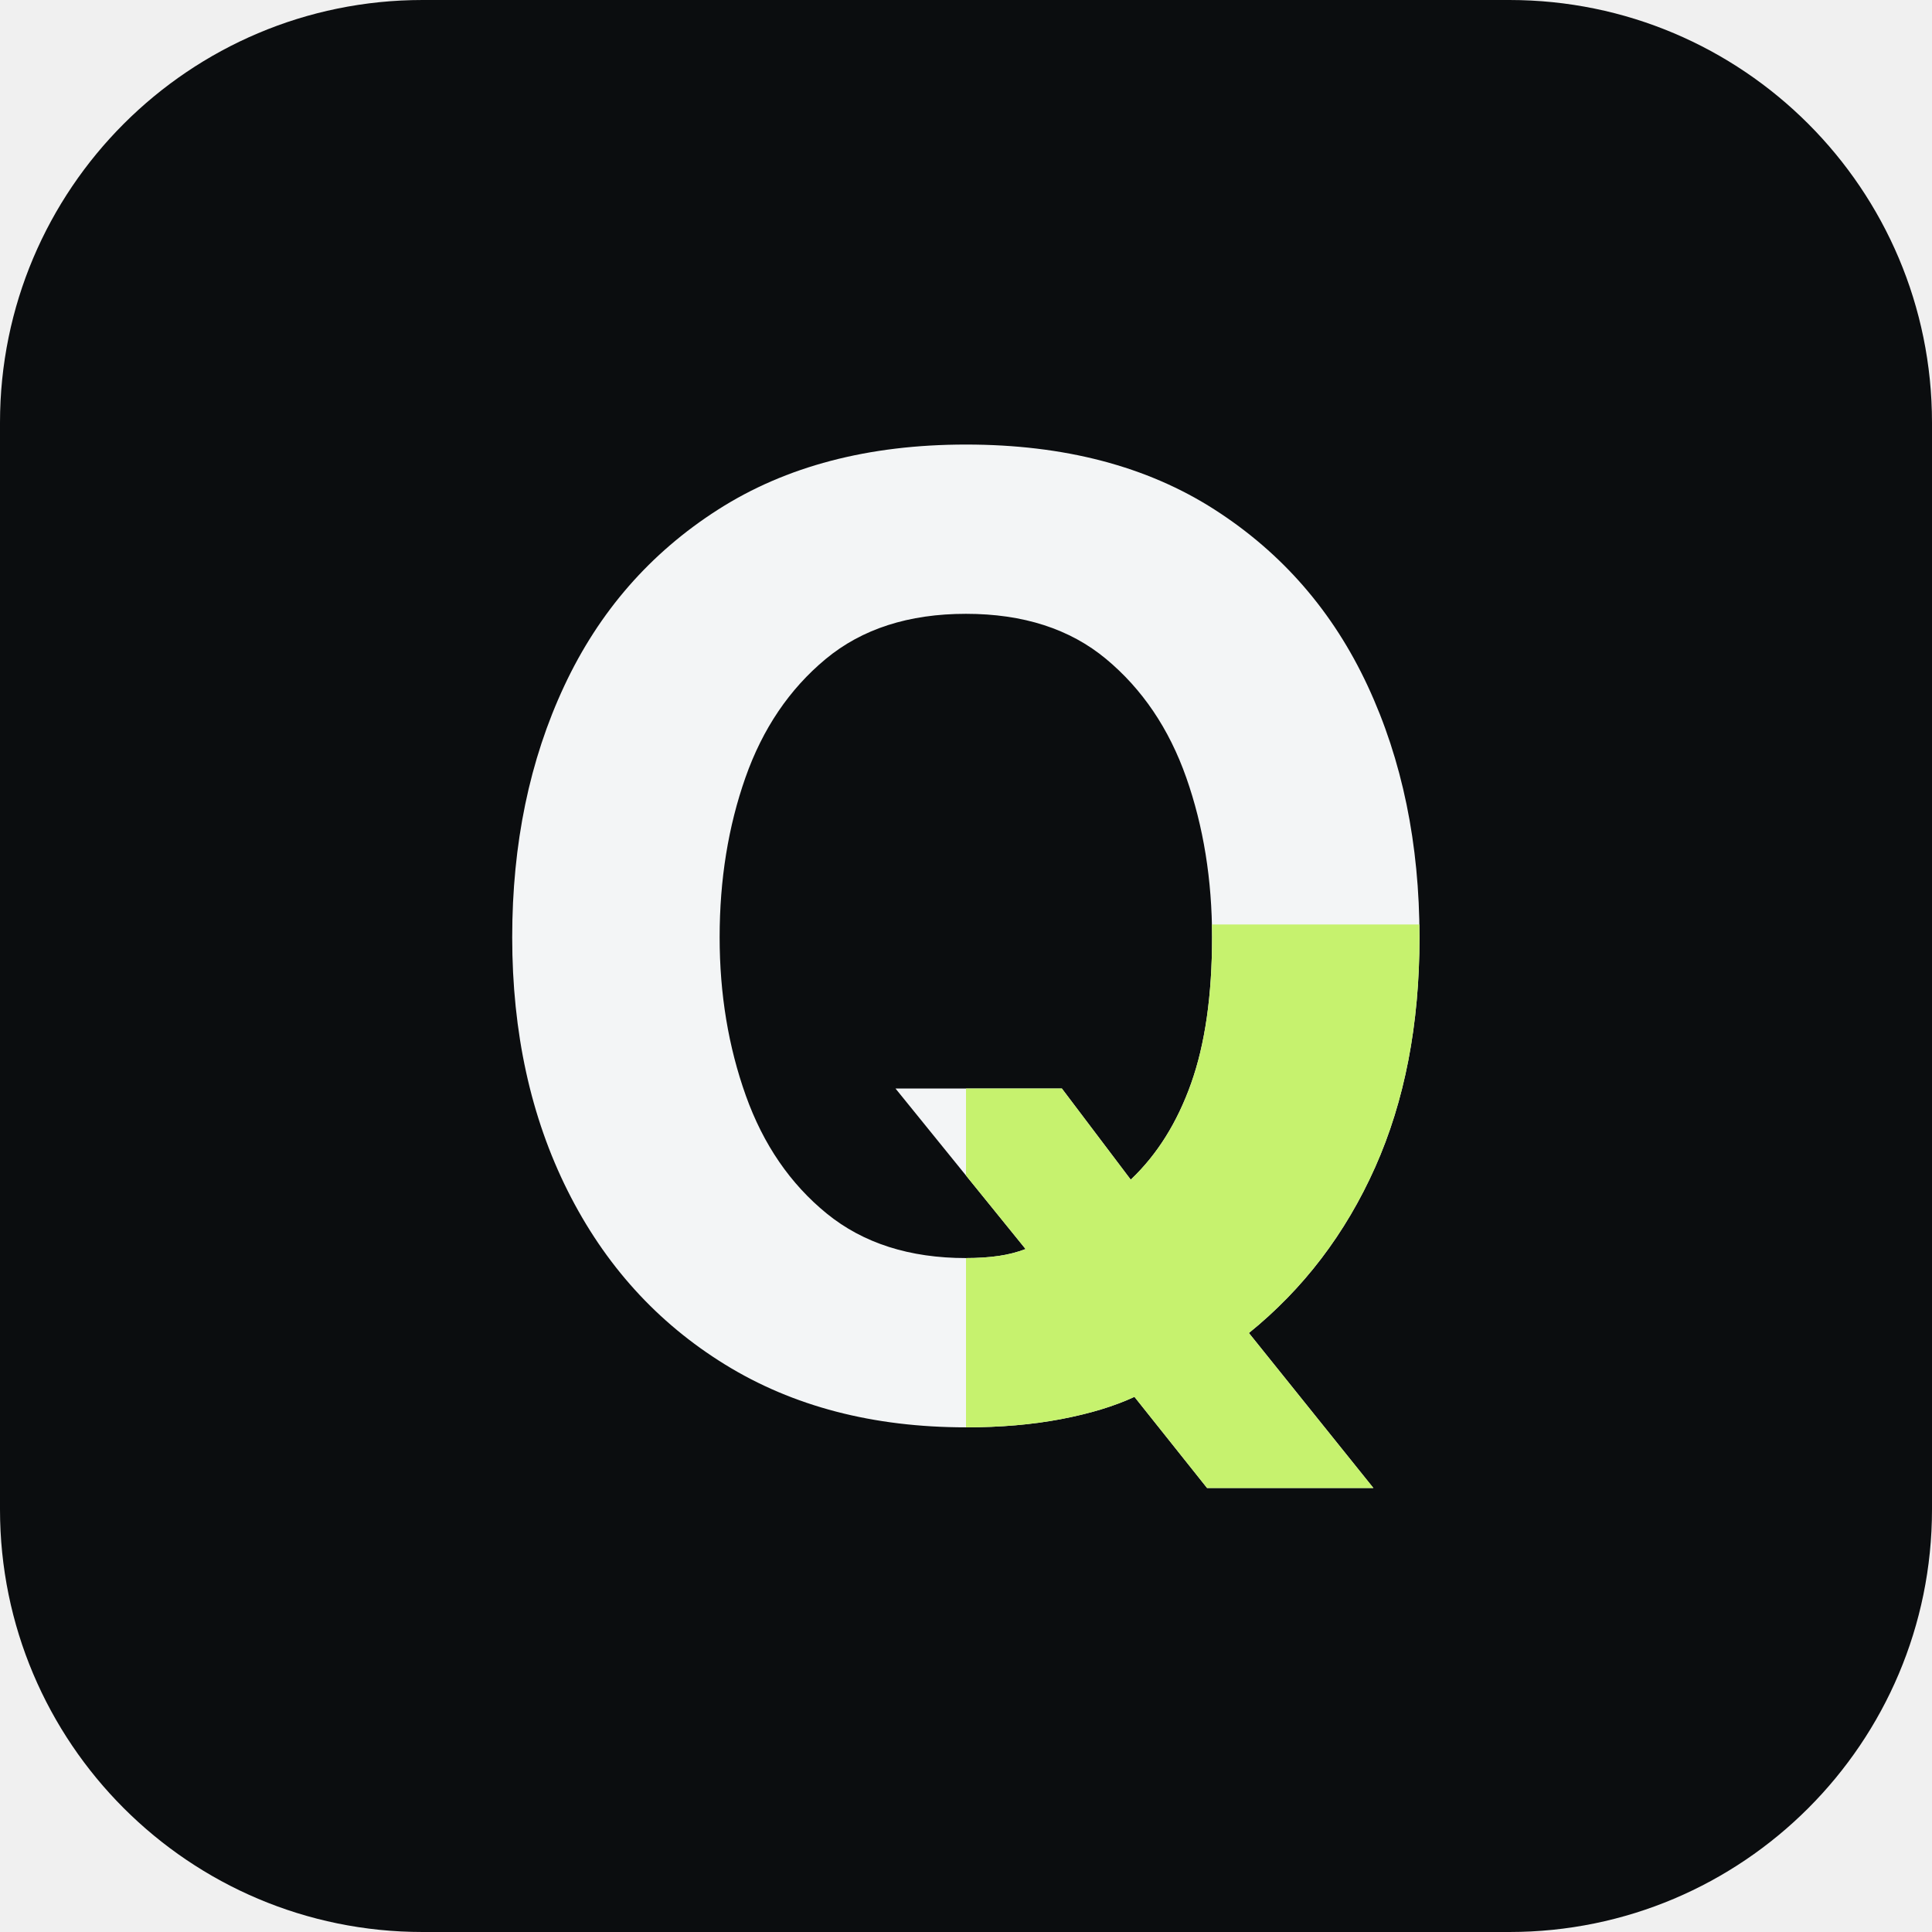
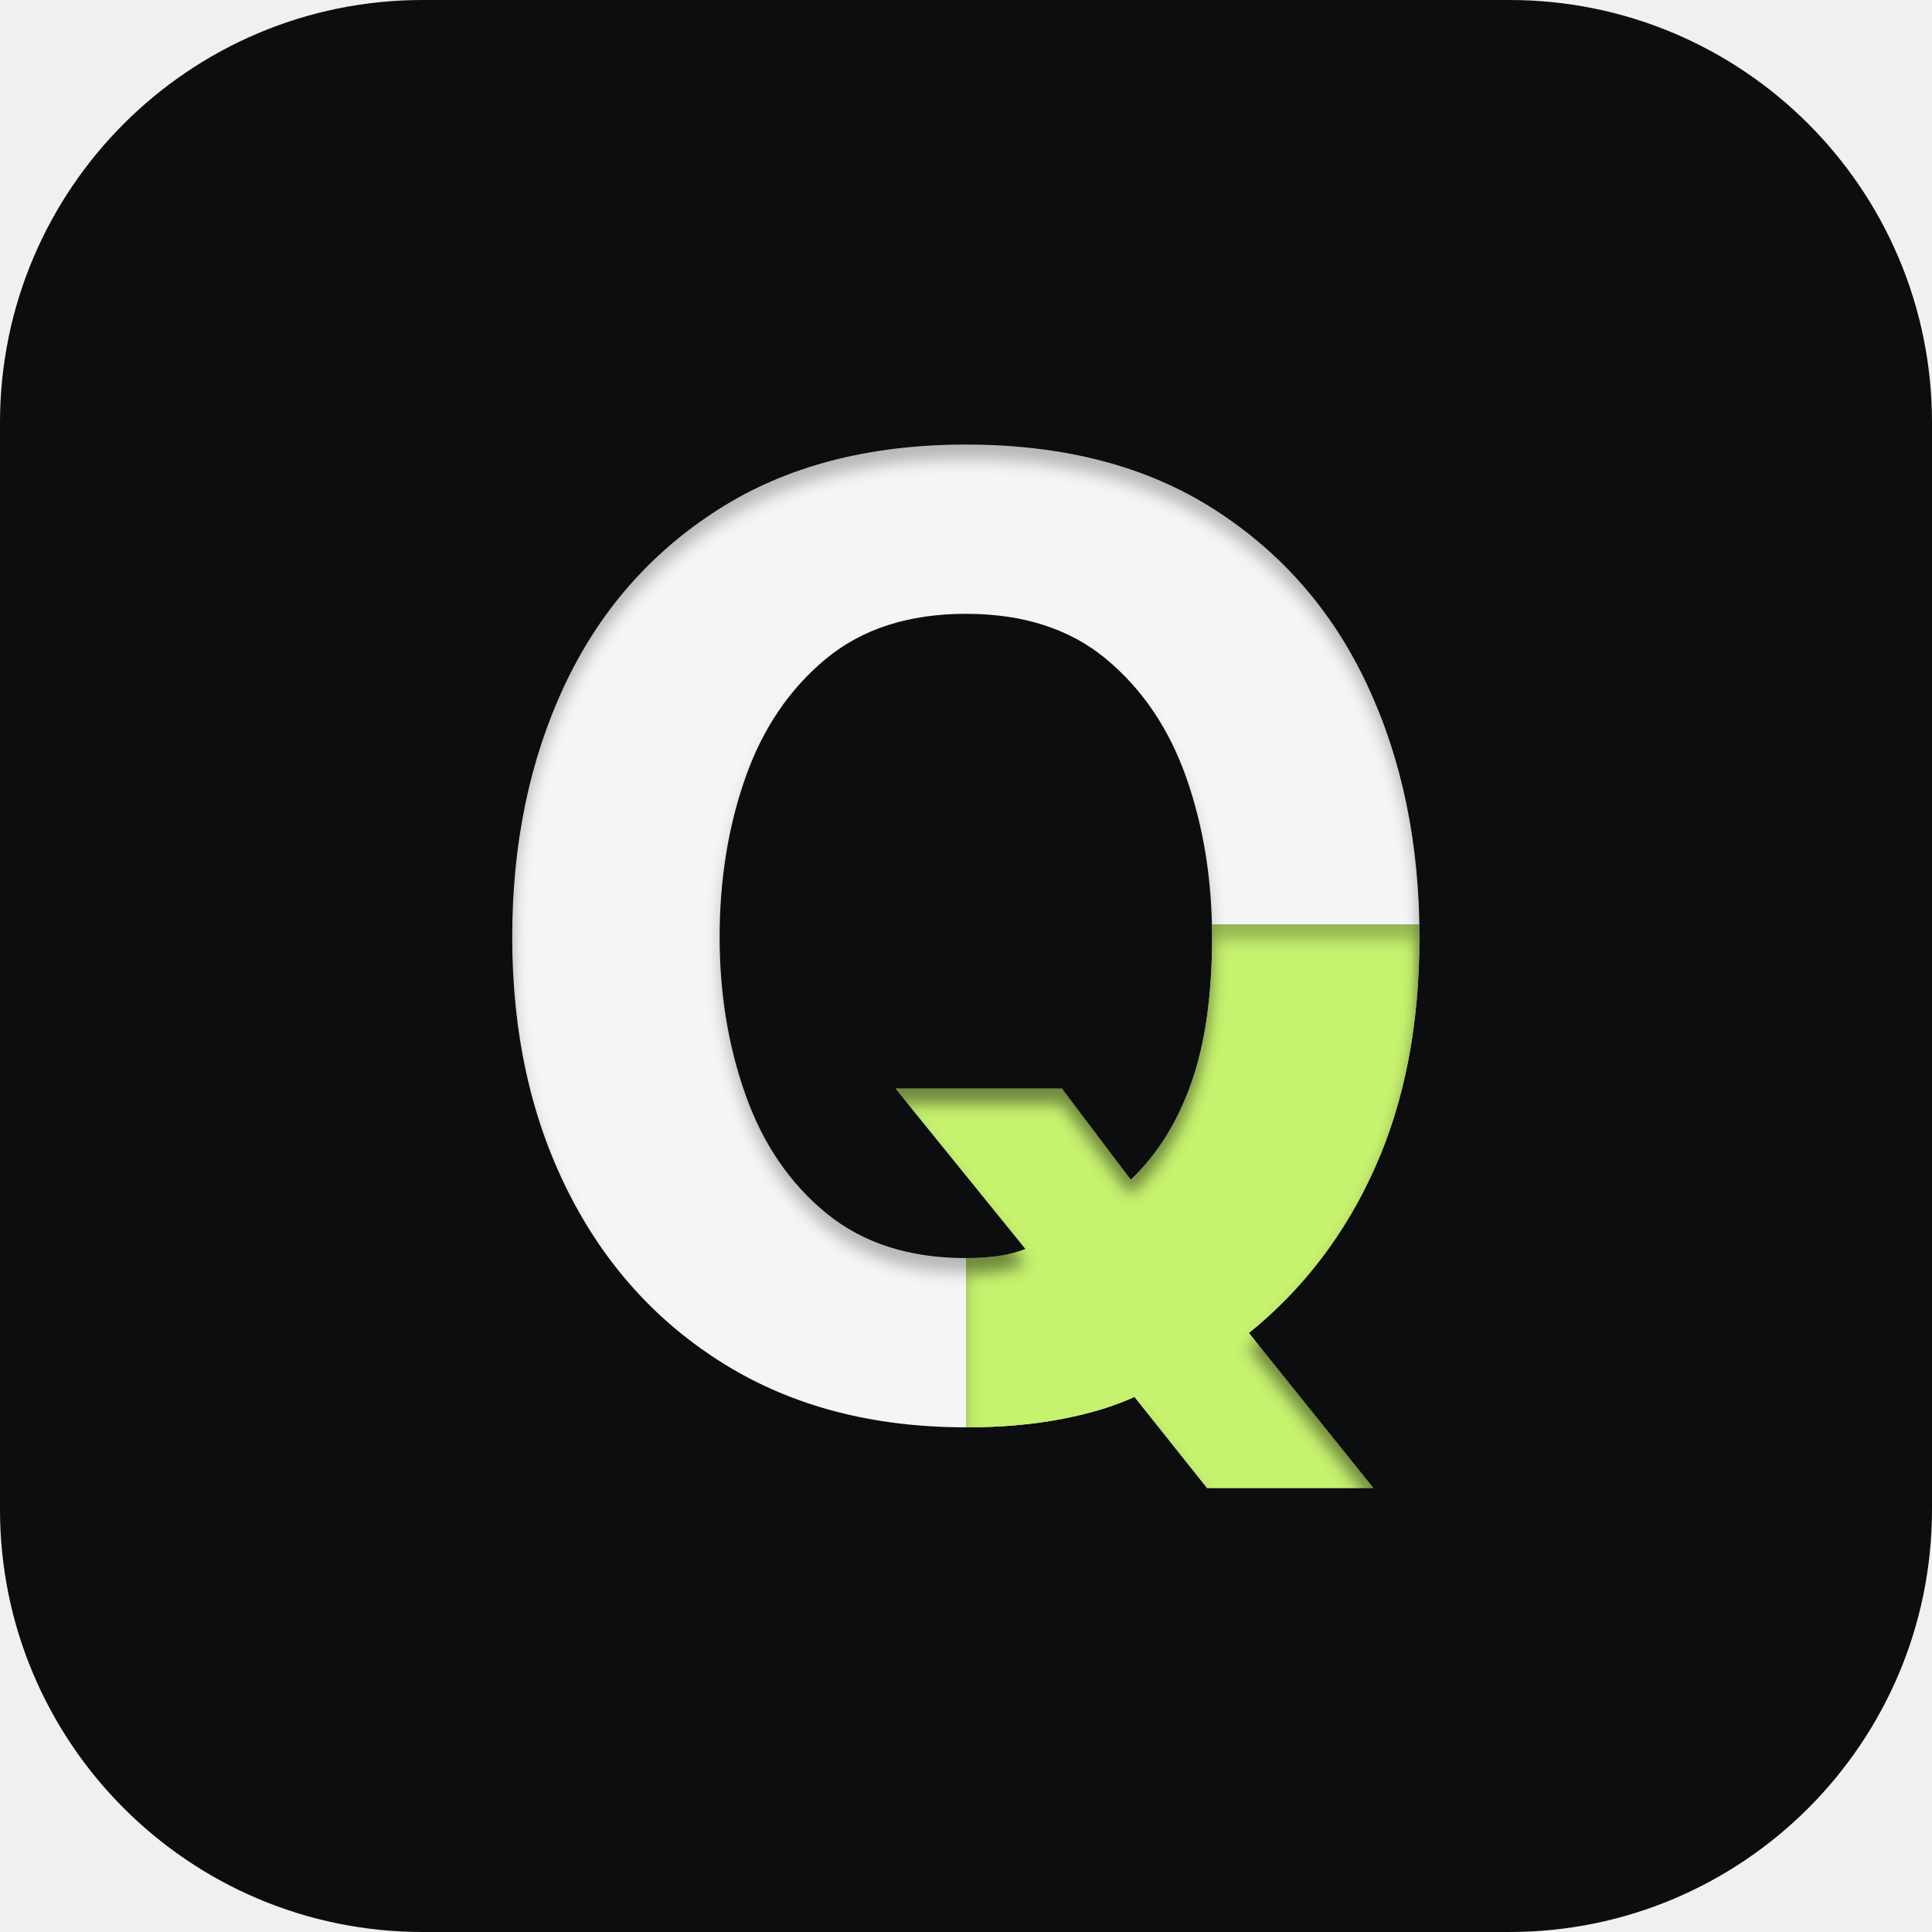
- <svg xmlns="http://www.w3.org/2000/svg" width="512" height="512" viewBox="0 0 512 512">
-   <rect width="512" height="512" rx="112" fill="#0B0D0F" />
+ <svg xmlns="http://www.w3.org/2000/svg" width="512" height="512" viewBox="0 0 512 512" fill="none">
+   <g clip-path="url(#clip0_2_5)">
+     <path d="M400 0H112C50.144 0 0 50.144 0 112V400C0 461.856 50.144 512 112 512H400C461.856 512 512 461.856 512 400V112C512 50.144 461.856 0 400 0Z" fill="#0B0D0F" />
+     <g filter="url(#filter0_i_2_5)">
+       <path d="M319.88 394.33L300.64 370.18C295.307 372.66 288.827 374.627 281.2 376.08C273.567 377.533 265.163 378.26 255.99 378.26C231.423 378.26 210.143 372.713 192.15 361.62C174.157 350.527 160.257 335.187 150.45 315.6C140.643 296.013 135.74 273.61 135.74 248.39C135.74 223.63 140.34 201.423 149.54 181.77C158.733 162.11 172.317 146.537 190.29 135.05C208.257 123.557 230.157 117.81 255.99 117.81C282.017 117.81 303.98 123.557 321.88 135.05C339.78 146.537 353.303 162.11 362.45 181.77C371.603 201.423 376.18 223.63 376.18 248.39C376.18 271.457 372.26 291.777 364.42 309.35C356.58 326.923 345.43 341.56 330.97 353.26L363.96 394.33H319.88ZM255.99 333.4C259.177 333.4 262.057 333.213 264.63 332.84C267.203 332.467 269.59 331.857 271.79 331.01L237.32 288.47H281.41L299.66 312.62C306.633 306.02 311.967 297.513 315.66 287.1C319.36 276.687 321.21 263.783 321.21 248.39C321.21 233.13 318.93 219.02 314.37 206.06C309.803 193.093 302.723 182.62 293.13 174.64C283.537 166.66 271.157 162.67 255.99 162.67C240.83 162.67 228.44 166.66 218.82 174.64C209.207 182.62 202.117 193.093 197.55 206.06C192.99 219.02 190.71 233.13 190.71 248.39C190.71 263.41 193.027 277.403 197.66 290.37C202.293 303.33 209.44 313.743 219.1 321.61C228.767 329.47 241.063 333.4 255.99 333.4Z" fill-rule="evenodd" clip-rule="evenodd" fill="#F3F5F6" />
+     </g>
+     <g filter="url(#filter1_i_2_5)">
+       <mask id="mask0_2_5" style="mask-type:luminance" maskUnits="userSpaceOnUse" x="236" y="245" width="276" height="267">
+         <path d="M512 245H256V512H512V245Z" fill="white" />
+         <path d="M256 311.5L237.5 288.5H256V311.5Z" fill="white" stroke="white" />
+       </mask>
+       <g mask="url(#mask0_2_5)">
+         <g filter="url(#filter2_i_2_5)">
+           <path d="M319.88 394.33L300.64 370.18C295.307 372.66 288.827 374.627 281.2 376.08C273.567 377.533 265.163 378.26 255.99 378.26C231.423 378.26 210.143 372.713 192.15 361.62C174.157 350.527 160.257 335.187 150.45 315.6C140.643 296.013 135.74 273.61 135.74 248.39C135.74 223.63 140.34 201.423 149.54 181.77C158.733 162.11 172.317 146.537 190.29 135.05C208.257 123.557 230.157 117.81 255.99 117.81C282.017 117.81 303.98 123.557 321.88 135.05C339.78 146.537 353.303 162.11 362.45 181.77C371.603 201.423 376.18 223.63 376.18 248.39C376.18 271.457 372.26 291.777 364.42 309.35C356.58 326.923 345.43 341.56 330.97 353.26L363.96 394.33H319.88ZM255.99 333.4C259.177 333.4 262.057 333.213 264.63 332.84C267.203 332.467 269.59 331.857 271.79 331.01L237.32 288.47H281.41L299.66 312.62C306.633 306.02 311.967 297.513 315.66 287.1C319.36 276.687 321.21 263.783 321.21 248.39C321.21 233.13 318.93 219.02 314.37 206.06C309.803 193.093 302.723 182.62 293.13 174.64C283.537 166.66 271.157 162.67 255.99 162.67C240.83 162.67 228.44 166.66 218.82 174.64C209.207 182.62 202.117 193.093 197.55 206.06C192.99 219.02 190.71 233.13 190.71 248.39C190.71 263.41 193.027 277.403 197.66 290.37C202.293 303.33 209.44 313.743 219.1 321.61C228.767 329.47 241.063 333.4 255.99 333.4Z" fill-rule="evenodd" clip-rule="evenodd" fill="#C6F26E" />
+         </g>
+       </g>
+     </g>
+   </g>
  <defs>
-     <clipPath id="quadrant">
-       <rect x="256" y="245" width="256" height="267" />
+     <filter id="filter0_i_2_5" x="135.74" y="117.81" width="240.44" height="280.52" filterUnits="userSpaceOnUse" color-interpolation-filters="sRGB">
+       <feFlood flood-opacity="0" result="BackgroundImageFix" />
+       <feBlend mode="normal" in="SourceGraphic" in2="BackgroundImageFix" result="shape" />
+       <feColorMatrix in="SourceAlpha" type="matrix" values="0 0 0 0 0 0 0 0 0 0 0 0 0 0 0 0 0 0 127 0" result="hardAlpha" />
+       <feOffset dy="4" />
+       <feGaussianBlur stdDeviation="2" />
+       <feComposite in2="hardAlpha" operator="arithmetic" k2="-1" k3="1" />
+       <feColorMatrix type="matrix" values="0 0 0 0 0 0 0 0 0 0 0 0 0 0 0 0 0 0 0.25 0" />
+       <feBlend mode="normal" in2="shape" result="effect1_innerShadow_2_5" />
+     </filter>
+     <filter id="filter1_i_2_5" x="236.456" y="245" width="139.724" height="153.33" filterUnits="userSpaceOnUse" color-interpolation-filters="sRGB">
+       <feFlood flood-opacity="0" result="BackgroundImageFix" />
+       <feBlend mode="normal" in="SourceGraphic" in2="BackgroundImageFix" result="shape" />
+       <feColorMatrix in="SourceAlpha" type="matrix" values="0 0 0 0 0 0 0 0 0 0 0 0 0 0 0 0 0 0 127 0" result="hardAlpha" />
+       <feOffset dy="4" />
+       <feGaussianBlur stdDeviation="2" />
+       <feComposite in2="hardAlpha" operator="arithmetic" k2="-1" k3="1" />
+       <feColorMatrix type="matrix" values="0 0 0 0 0 0 0 0 0 0 0 0 0 0 0 0 0 0 0.25 0" />
+       <feBlend mode="normal" in2="shape" result="effect1_innerShadow_2_5" />
+     </filter>
+     <filter id="filter2_i_2_5" x="135.74" y="117.81" width="240.44" height="280.52" filterUnits="userSpaceOnUse" color-interpolation-filters="sRGB">
+       <feFlood flood-opacity="0" result="BackgroundImageFix" />
+       <feBlend mode="normal" in="SourceGraphic" in2="BackgroundImageFix" result="shape" />
+       <feColorMatrix in="SourceAlpha" type="matrix" values="0 0 0 0 0 0 0 0 0 0 0 0 0 0 0 0 0 0 127 0" result="hardAlpha" />
+       <feOffset dy="4" />
+       <feGaussianBlur stdDeviation="2" />
+       <feComposite in2="hardAlpha" operator="arithmetic" k2="-1" k3="1" />
+       <feColorMatrix type="matrix" values="0 0 0 0 0 0 0 0 0 0 0 0 0 0 0 0 0 0 0.25 0" />
+       <feBlend mode="normal" in2="shape" result="effect1_innerShadow_2_5" />
+     </filter>
+     <clipPath id="clip0_2_5">
+       <rect width="512" height="512" fill="white" />
    </clipPath>
  </defs>
-   <path fill="#F3F5F6" fill-rule="evenodd" d="M319.88 394.33 300.64 370.18Q292.64 373.9 281.2 376.08Q269.75 378.26 255.99 378.26Q219.14 378.26 192.15 361.62Q165.16 344.98 150.45 315.6Q135.74 286.22 135.74 248.39Q135.74 211.25 149.54 181.77Q163.33 152.28 190.29 135.05Q217.24 117.81 255.99 117.81Q295.03 117.81 321.88 135.05Q348.73 152.28 362.45 181.77Q376.18 211.25 376.18 248.39Q376.18 282.99 364.42 309.35Q352.66 335.71 330.97 353.26L363.96 394.33ZM255.99 333.4Q260.77 333.4 264.63 332.84Q268.49 332.28 271.79 331.01L237.32 288.47H281.41L299.66 312.62Q310.12 302.72 315.66 287.1Q321.21 271.48 321.21 248.39Q321.21 225.5 314.37 206.06Q307.52 186.61 293.13 174.64Q278.74 162.67 255.99 162.67Q233.25 162.67 218.82 174.64Q204.4 186.61 197.55 206.06Q190.71 225.5 190.71 248.39Q190.71 270.92 197.66 290.37Q204.61 309.81 219.1 321.61Q233.6 333.4 255.99 333.4Z" />
-   <g clip-path="url(#quadrant)">
-     <path fill="#C6F26E" fill-rule="evenodd" d="M319.88 394.33 300.64 370.18Q292.64 373.9 281.2 376.08Q269.75 378.26 255.99 378.26Q219.14 378.26 192.15 361.62Q165.16 344.98 150.45 315.6Q135.74 286.22 135.74 248.39Q135.74 211.25 149.54 181.77Q163.33 152.28 190.29 135.05Q217.24 117.81 255.99 117.81Q295.03 117.81 321.88 135.05Q348.73 152.28 362.45 181.77Q376.18 211.25 376.18 248.39Q376.18 282.99 364.42 309.35Q352.66 335.71 330.97 353.26L363.96 394.33ZM255.99 333.4Q260.77 333.4 264.63 332.84Q268.49 332.28 271.79 331.01L237.32 288.47H281.41L299.66 312.62Q310.12 302.72 315.66 287.1Q321.21 271.48 321.21 248.39Q321.21 225.5 314.37 206.06Q307.52 186.61 293.13 174.64Q278.74 162.67 255.99 162.67Q233.25 162.67 218.82 174.64Q204.4 186.61 197.55 206.06Q190.71 225.5 190.71 248.39Q190.71 270.92 197.66 290.37Q204.61 309.81 219.1 321.61Q233.6 333.4 255.99 333.4Z" />
-   </g>
</svg>
